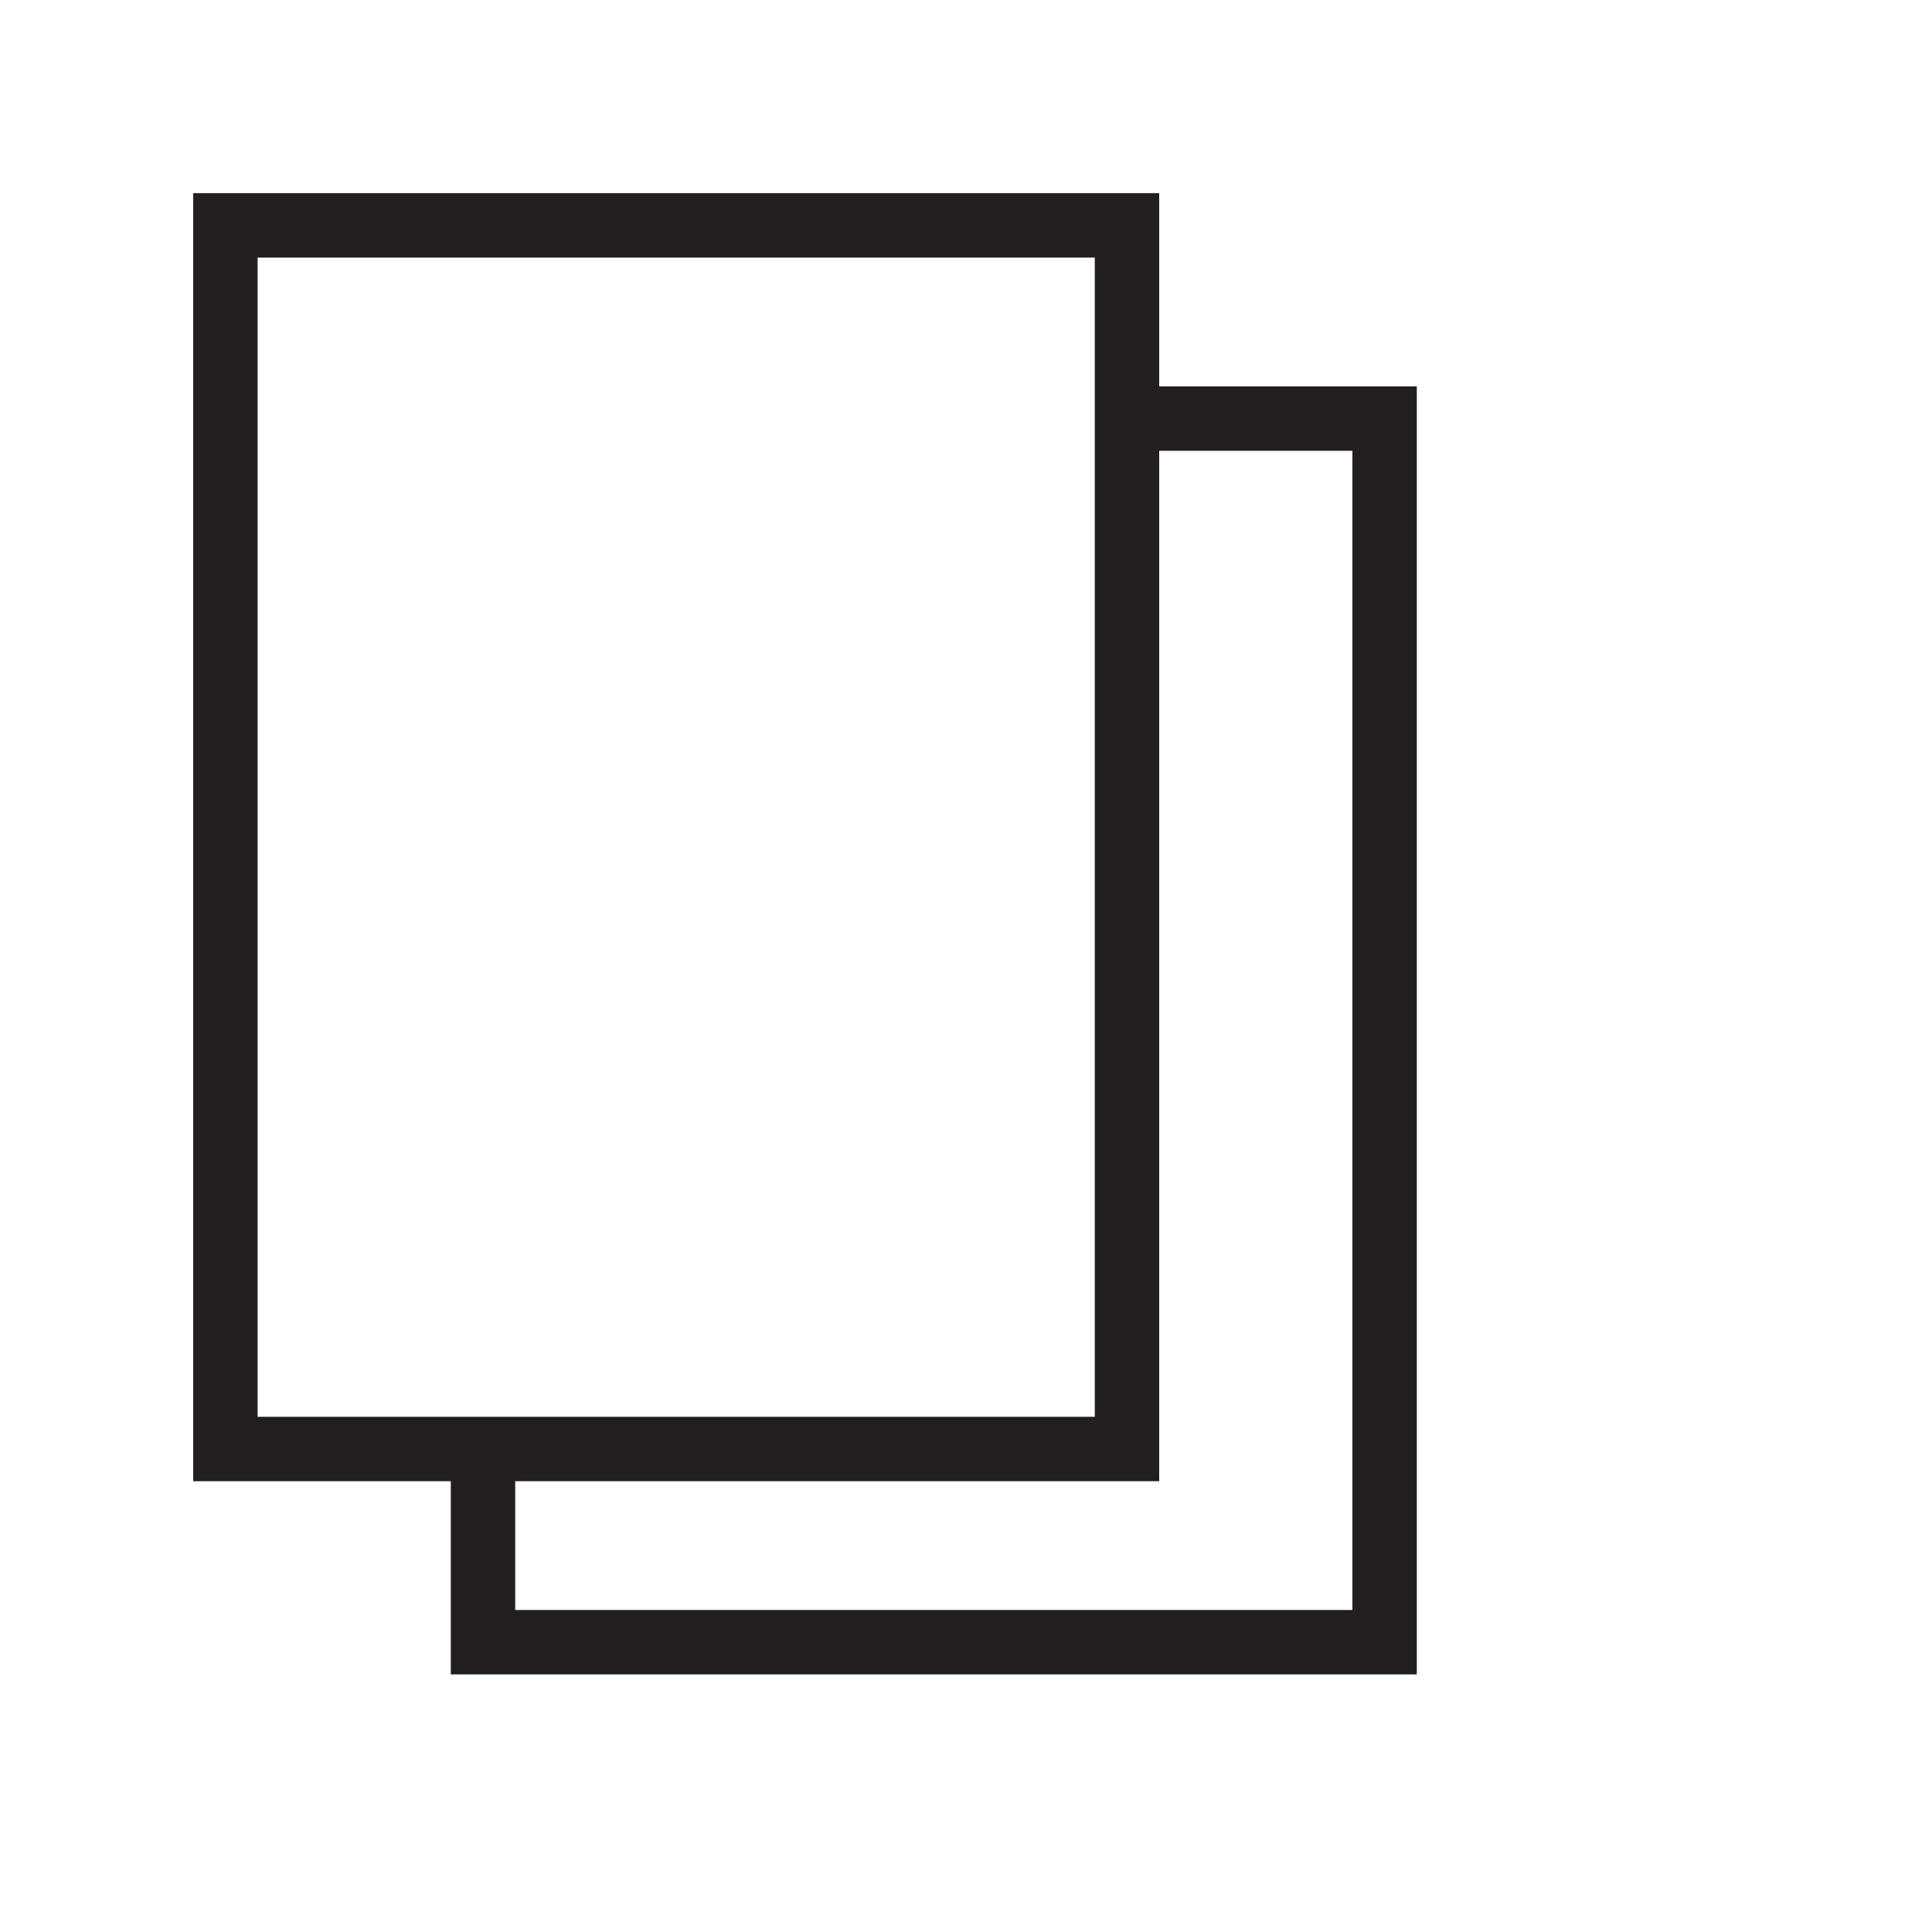
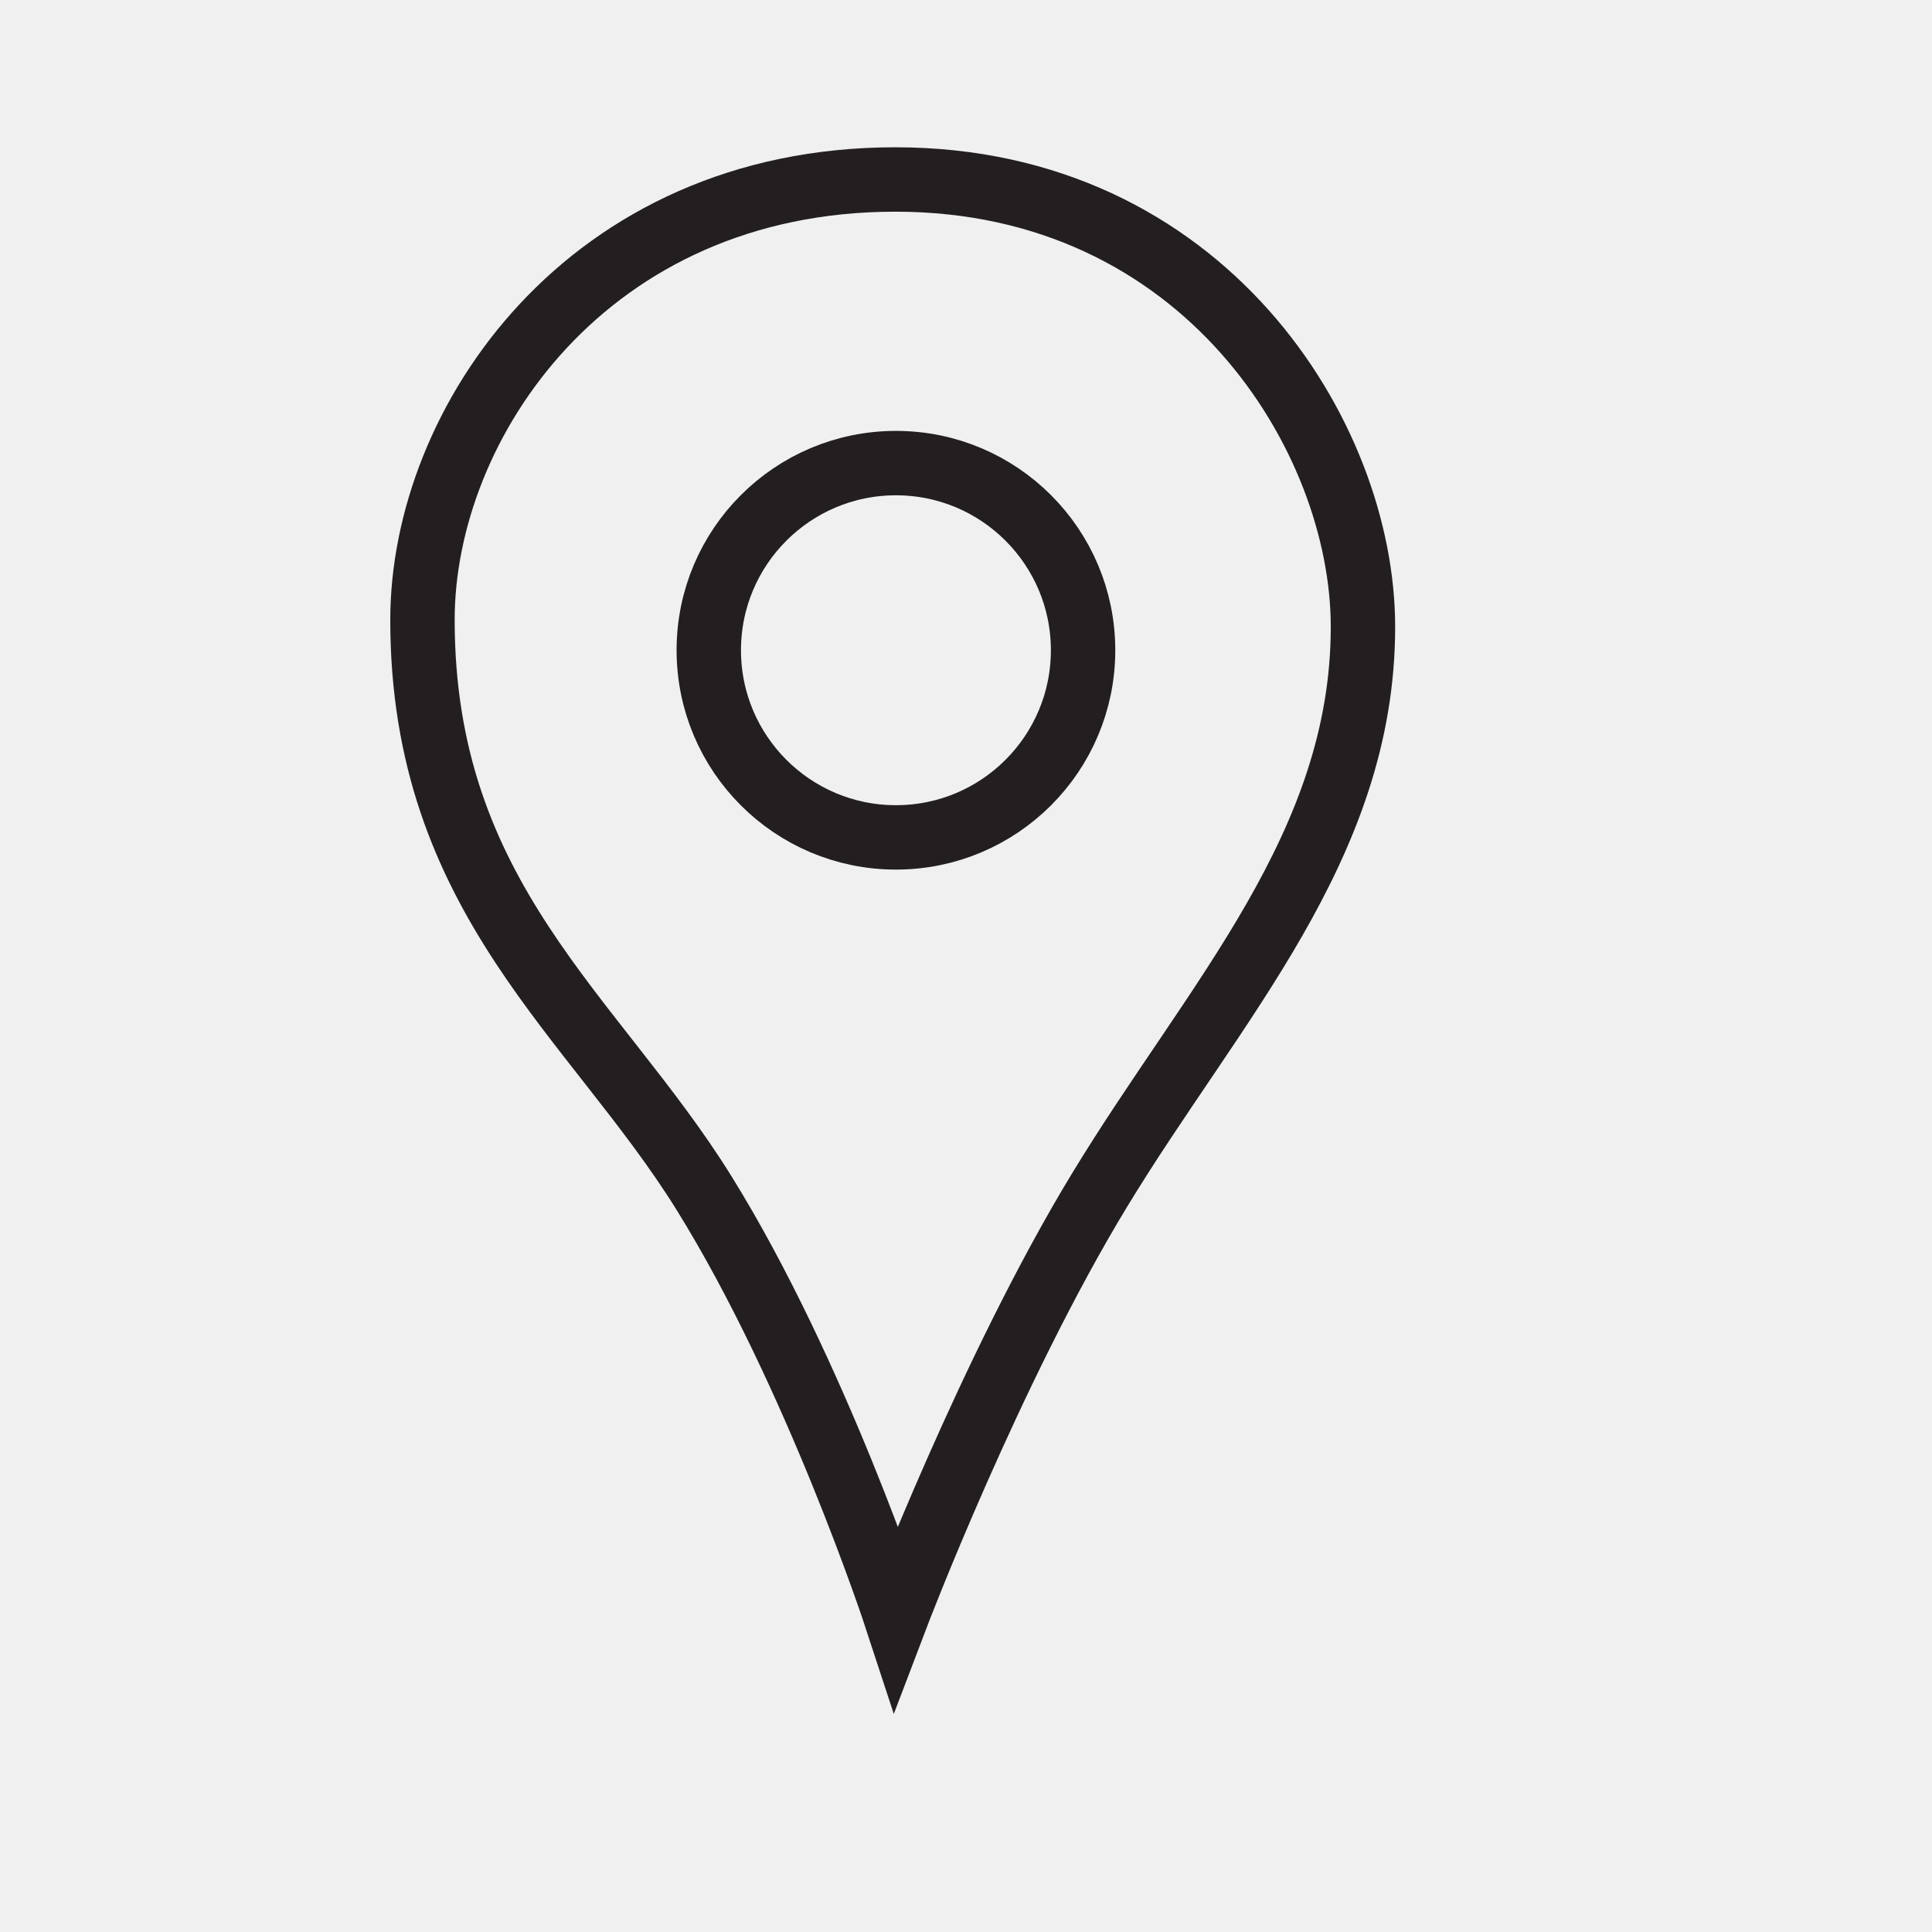
<svg xmlns="http://www.w3.org/2000/svg" version="1.1" x="0px" y="0px" width="30px" height="30px" viewBox="0 0 30 30" enable-background="new 0 0 30 30" xml:space="preserve">
  <g id="Layer_1">
-     <rect x="-28" y="-22" fill="#FFFFFF" width="225" height="123" />
-     <rect x="7.5" y="6.5" fill="none" stroke="#231F20" stroke-miterlimit="10" width="14" height="19" />
-     <rect x="3.5" y="3.5" fill="#FFFFFF" stroke="#231F20" stroke-miterlimit="10" width="14" height="19" />
+     <path fill="none" stroke="#231F20" stroke-miterlimit="10" d="M6.56,9.625c0-3.053,2.556-6.838,7.343-6.838   c4.787,0,7.261,3.986,7.261,6.946c0,3.406-2.309,5.817-4.087,8.742c-1.703,2.801-3.163,6.64-3.163,6.64s-1.239-3.783-2.983-6.591   C9.224,15.778,6.56,13.951,6.56,9.625z" />
+     <circle fill="none" stroke="#231F20" stroke-miterlimit="10" cx="13.912" cy="10.097" r="2.906" />
  </g>
  <g id="Layer_2">
</g>
</svg>
